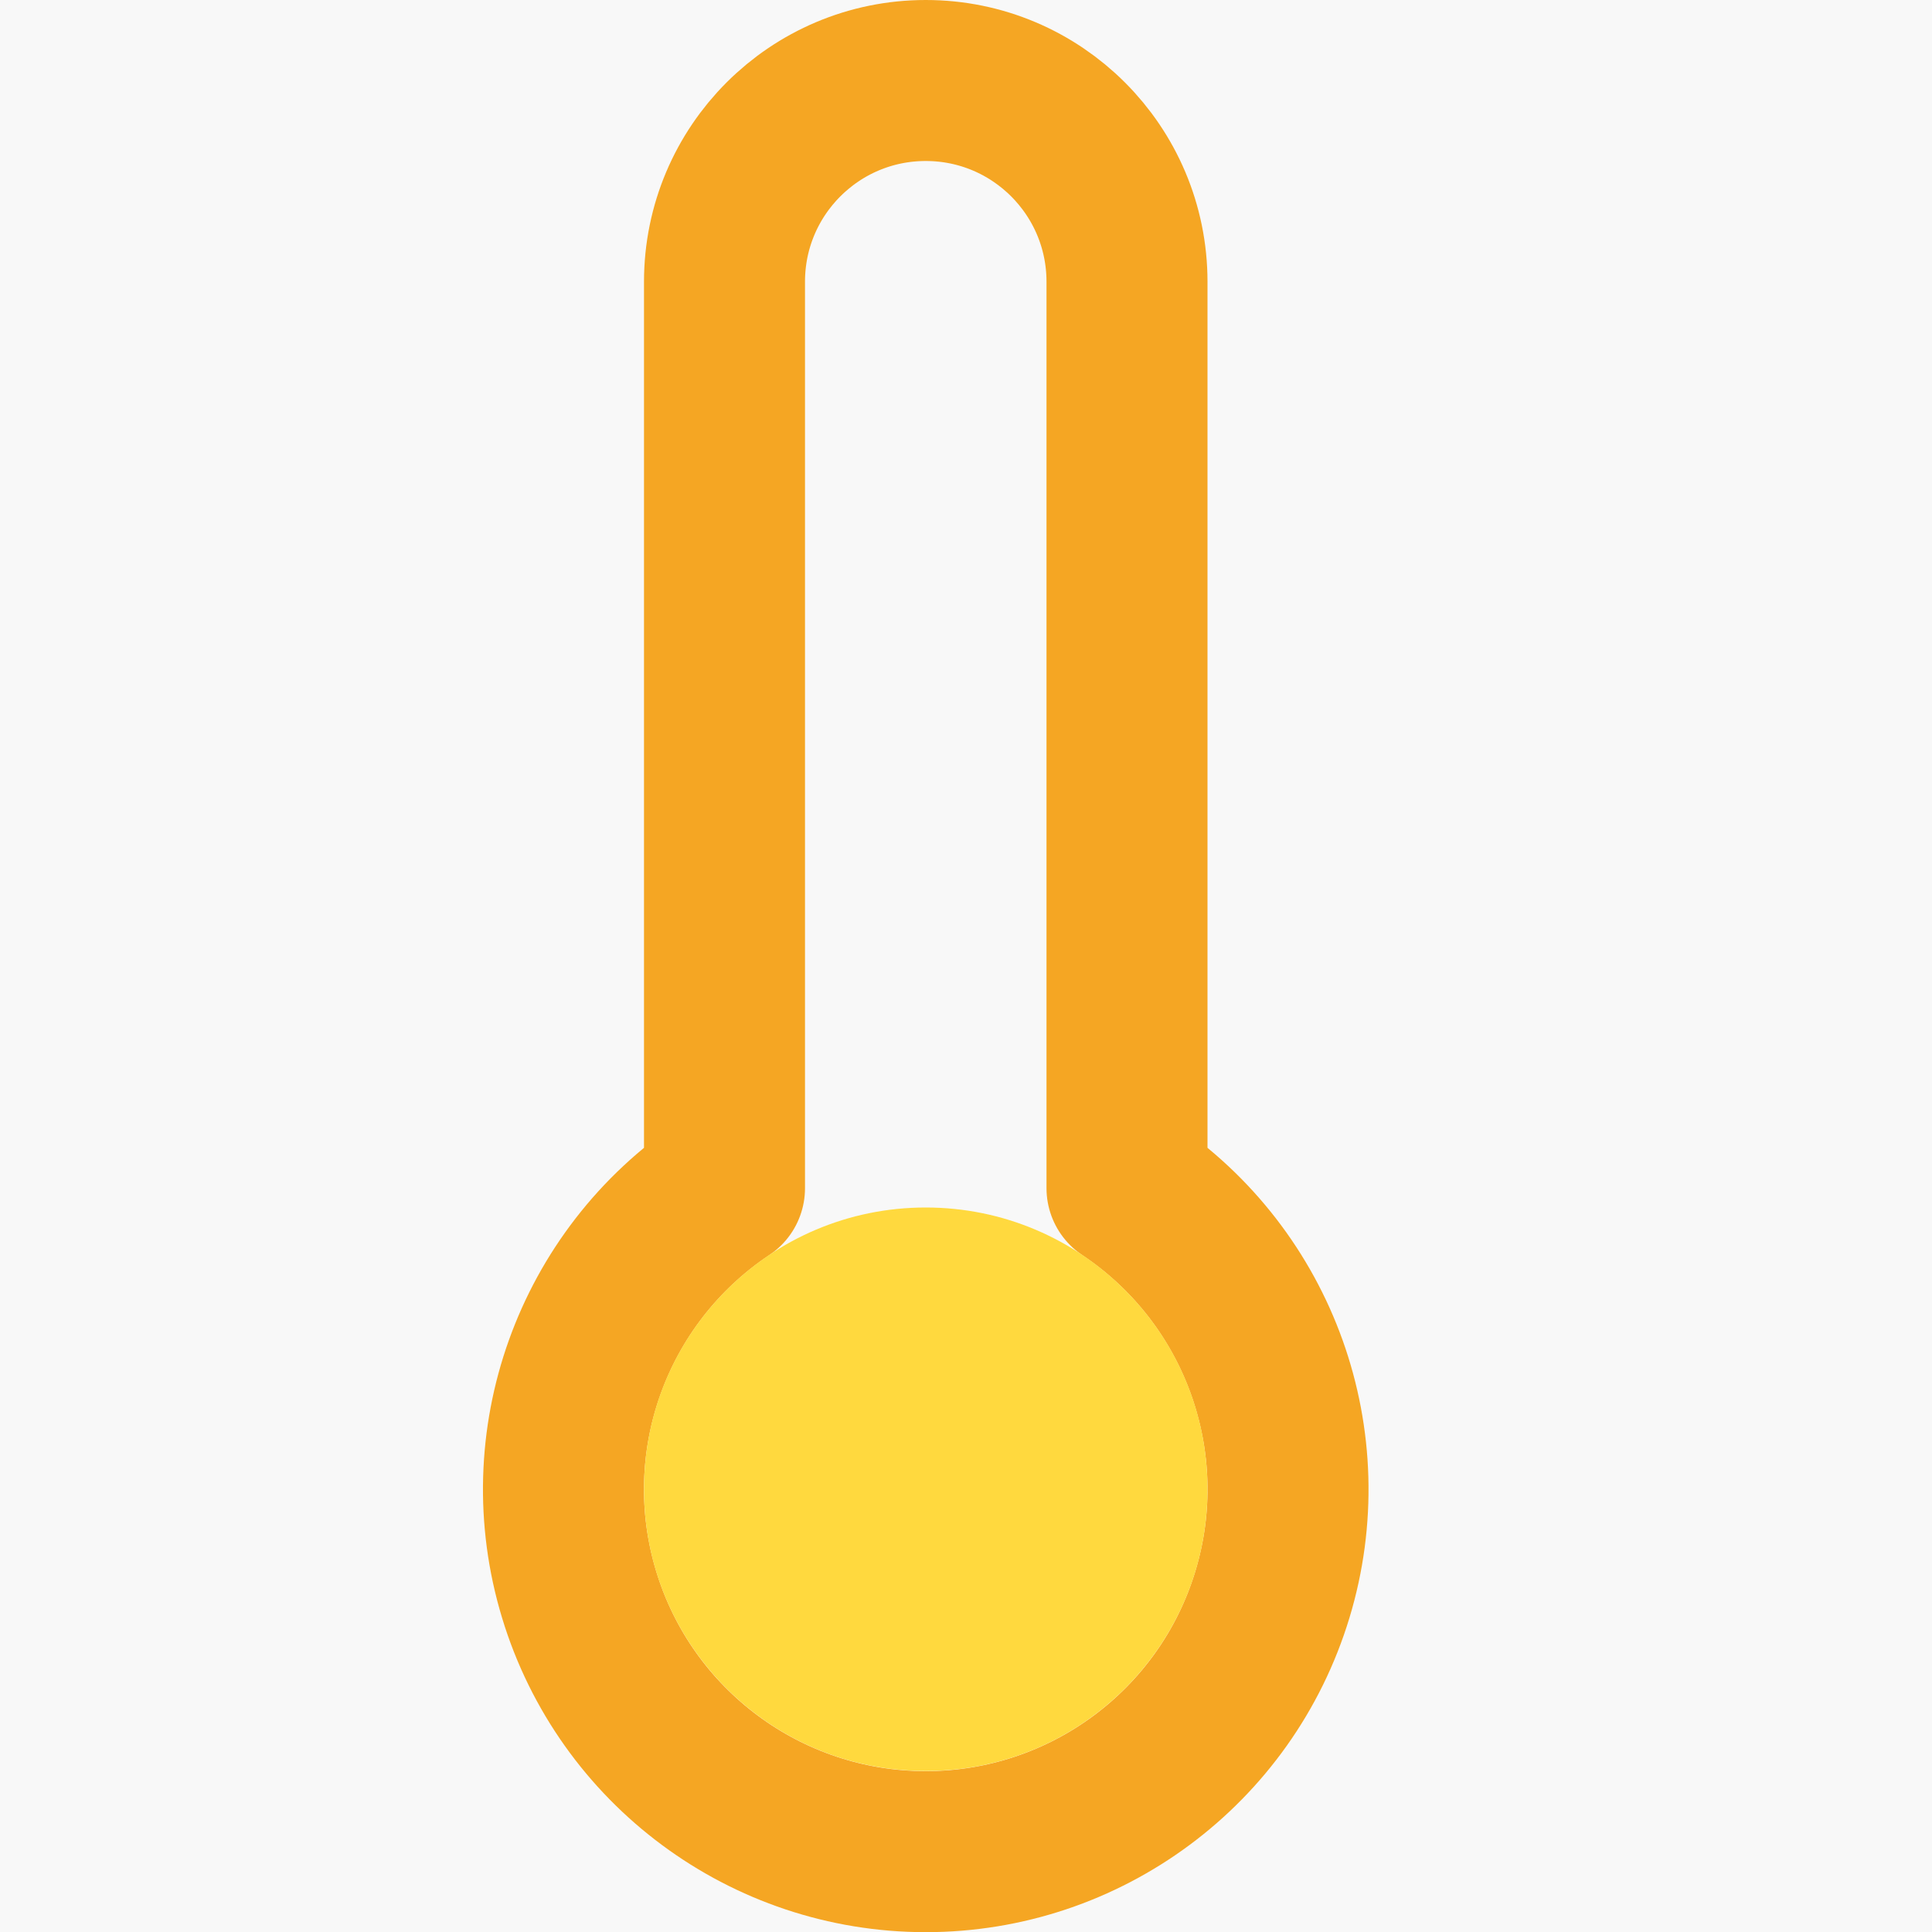
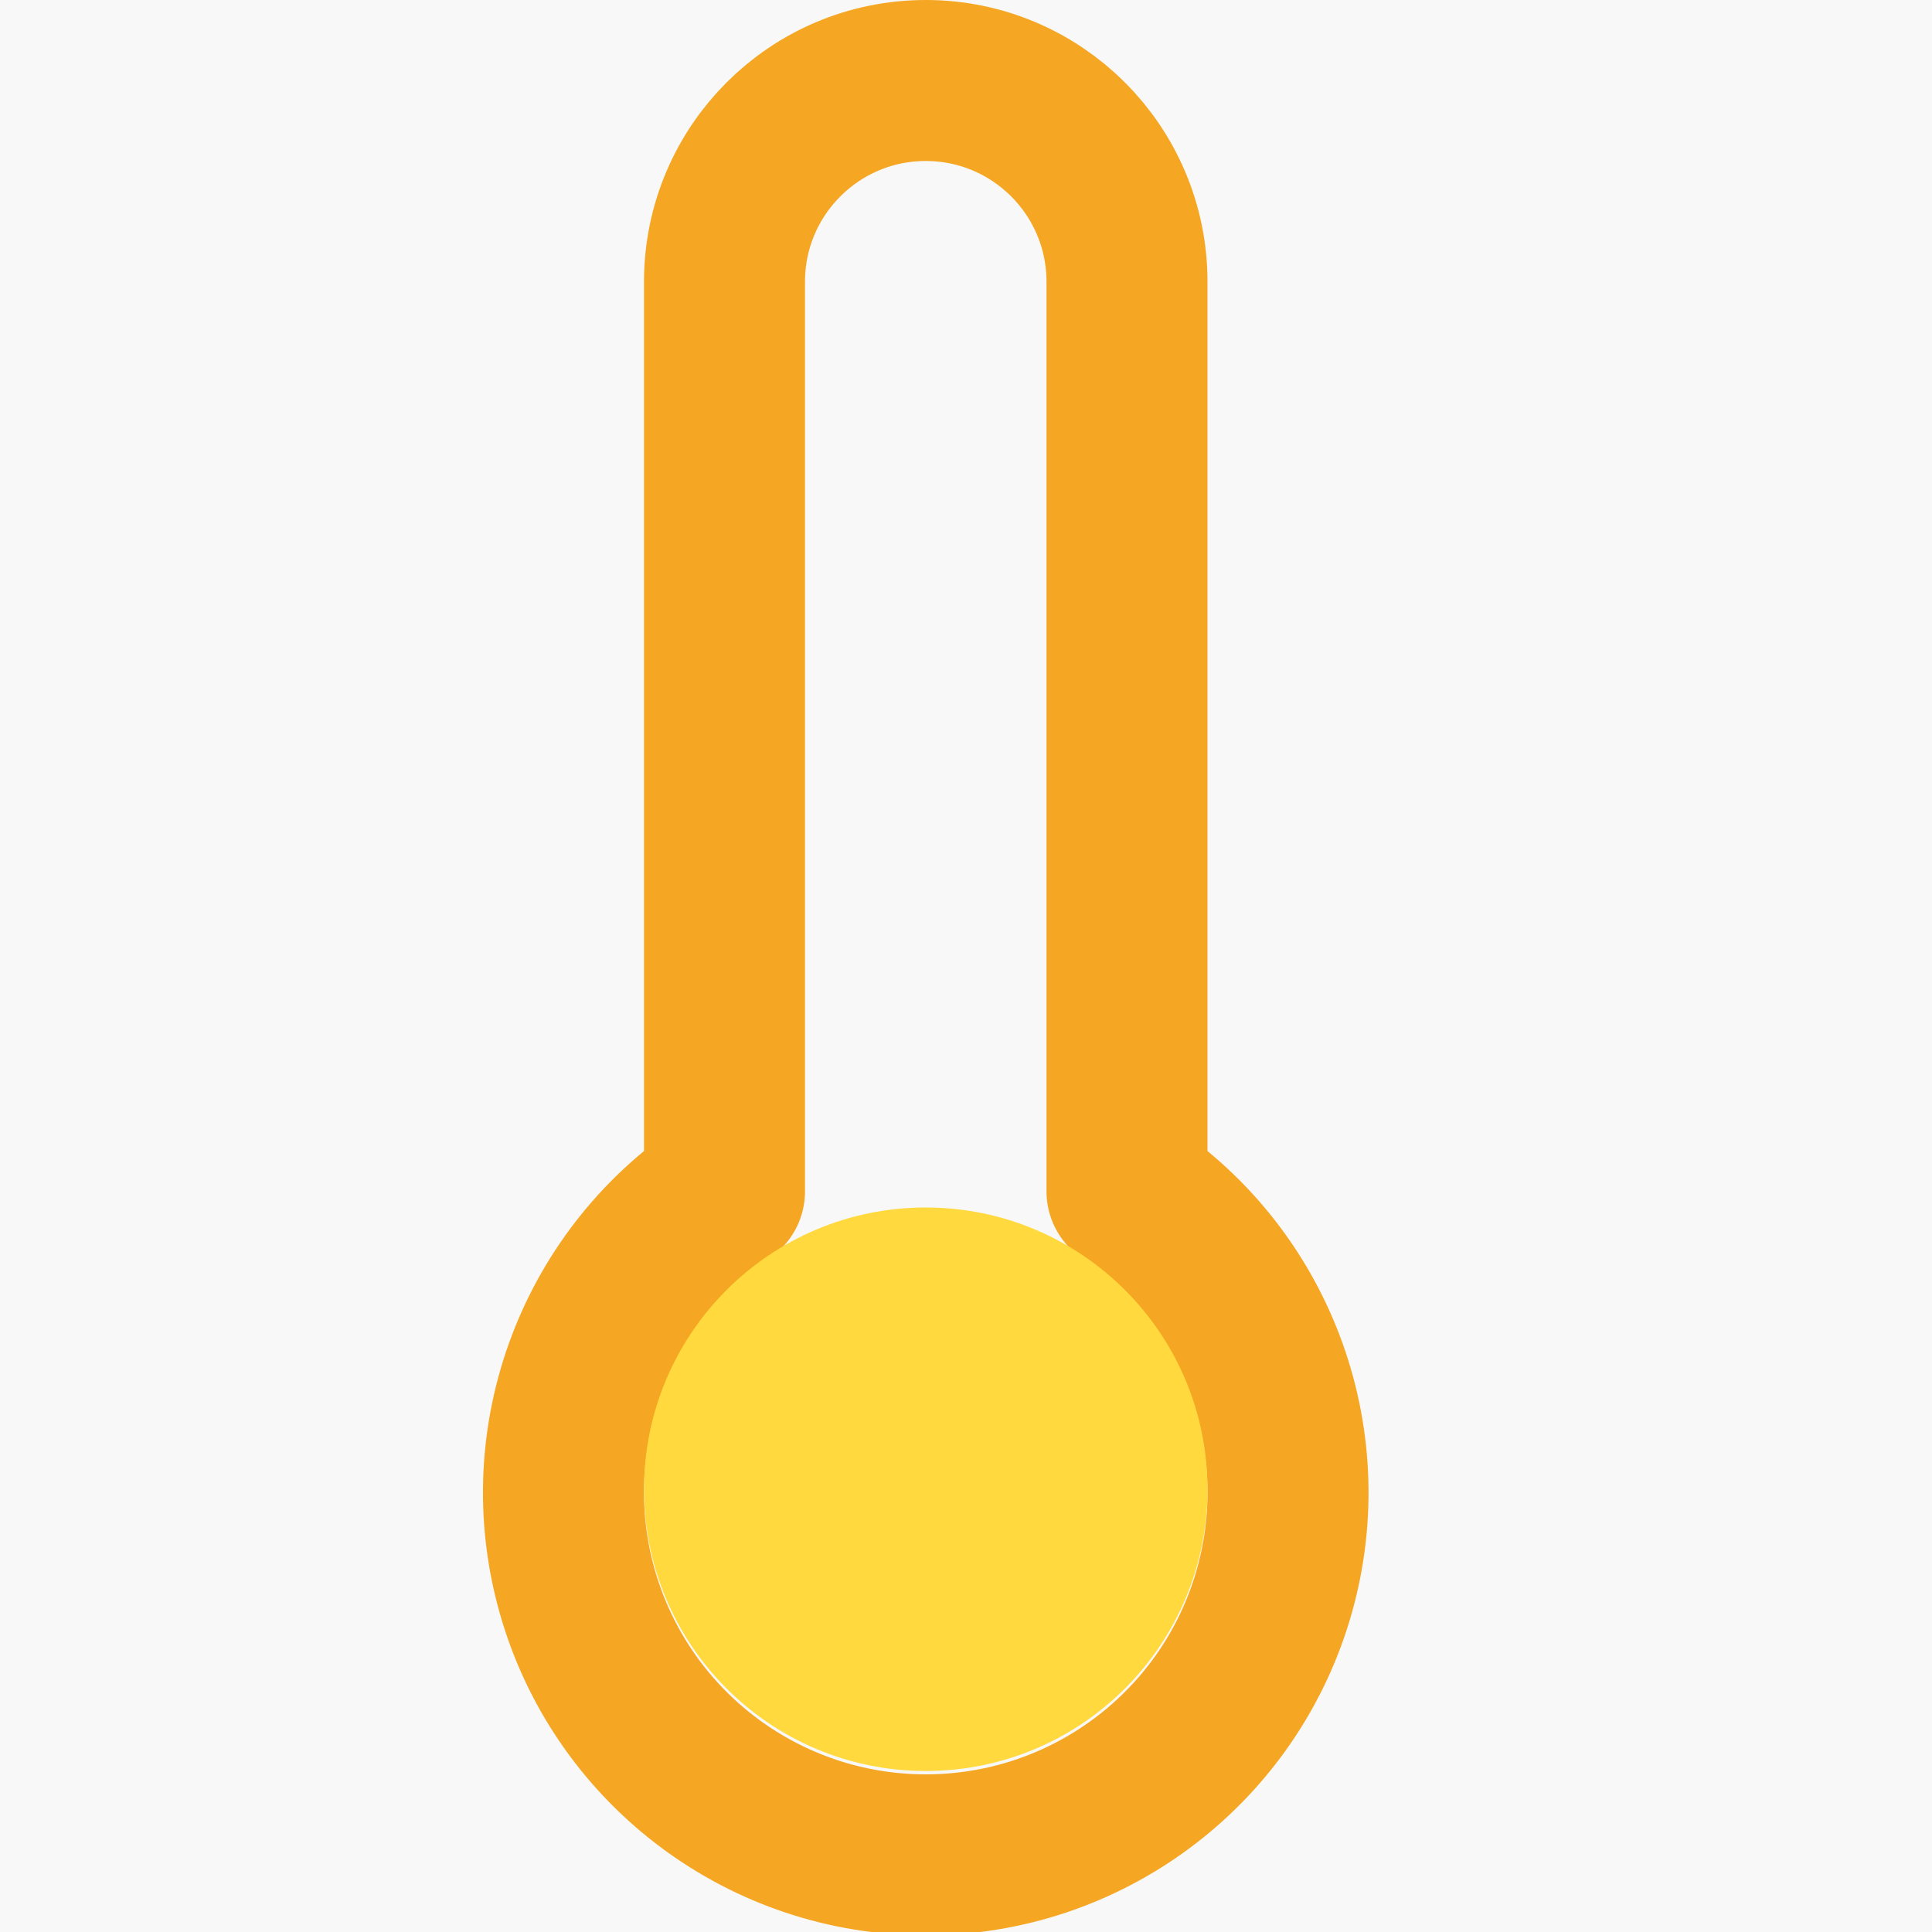
- <svg xmlns="http://www.w3.org/2000/svg" width="24px" height="24px" viewBox="0 0 24 24" version="1.1">
-   <defs />
-   <g id="Final" stroke="none" stroke-width="1" fill="none" fill-rule="evenodd">
-     <g id="v1-2-1-home-dashboard" transform="translate(-925, -365)">
-       <rect fill="#F8F8F8" x="0" y="0" width="1366" height="768" />
-       <g id="scenarios" transform="translate(696, 196)">
-         <g id="Widget-Copy-7" transform="translate(215, 155)">
-           <g id="icon_temperature" transform="translate(14, 14)">
-             <rect id="Rectangle" fill-rule="nonzero" x="0" y="0" width="24" height="24" />
-             <g id="thermometer" transform="translate(7, 1)">
-               <path d="M7,13.76 L7,2.5 C7,1.119 5.881,0 4.5,0 C3.119,-2.22044605e-16 2,1.119 2,2.5 L2,13.76 C0.352,14.861 -0.382,16.911 0.194,18.808 C0.769,20.705 2.518,22.002 4.5,22.002 C6.482,22.002 8.231,20.705 8.806,18.808 C9.382,16.911 8.648,14.861 7,13.76 Z" id="Shape" stroke="#F5A623" stroke-width="2" stroke-linecap="round" stroke-linejoin="round" />
-               <circle id="Oval-2" fill="#FFD93E" fill-rule="nonzero" cx="4.5" cy="17.5" r="3.5" />
-             </g>
-           </g>
-         </g>
-       </g>
+ <svg xmlns="http://www.w3.org/2000/svg" width="24" height="24">
+   <g fill="none" fill-rule="evenodd">
+     <path fill="#F8F8F8" d="M-925-365H441v768H-925z" />
+     <path d="M0 0h24v24H0z" />
+     <g transform="translate(7 1)">
+       <path stroke="#F5A623" stroke-linecap="round" stroke-linejoin="round" stroke-width="2" d="M7 13.8V2.5a2.5 2.5 0 0 0-5 0v11.3a4.5 4.5 0 1 0 5 0Z" />
+       <circle cx="4.5" cy="17.5" r="3.5" fill="#FFD93E" fill-rule="nonzero" />
    </g>
  </g>
</svg>
